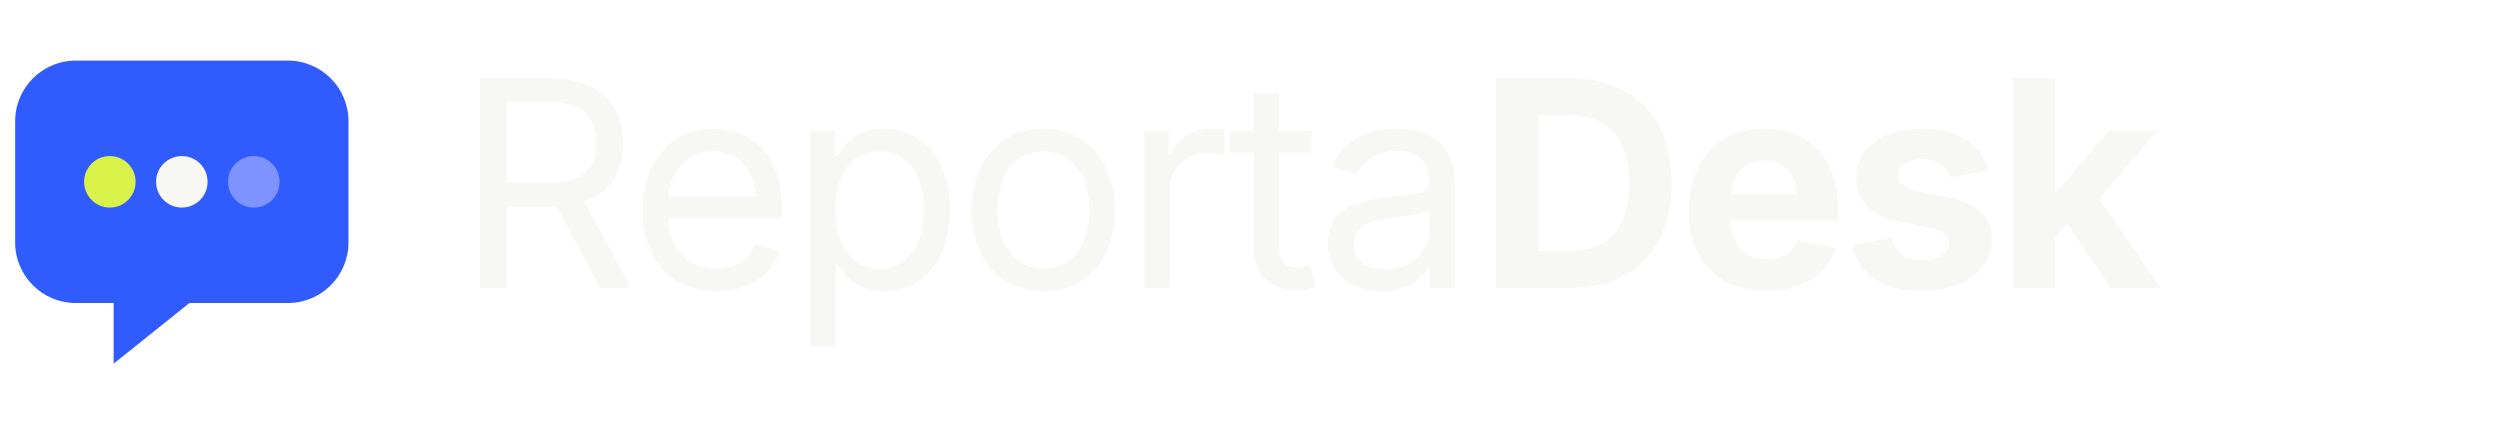
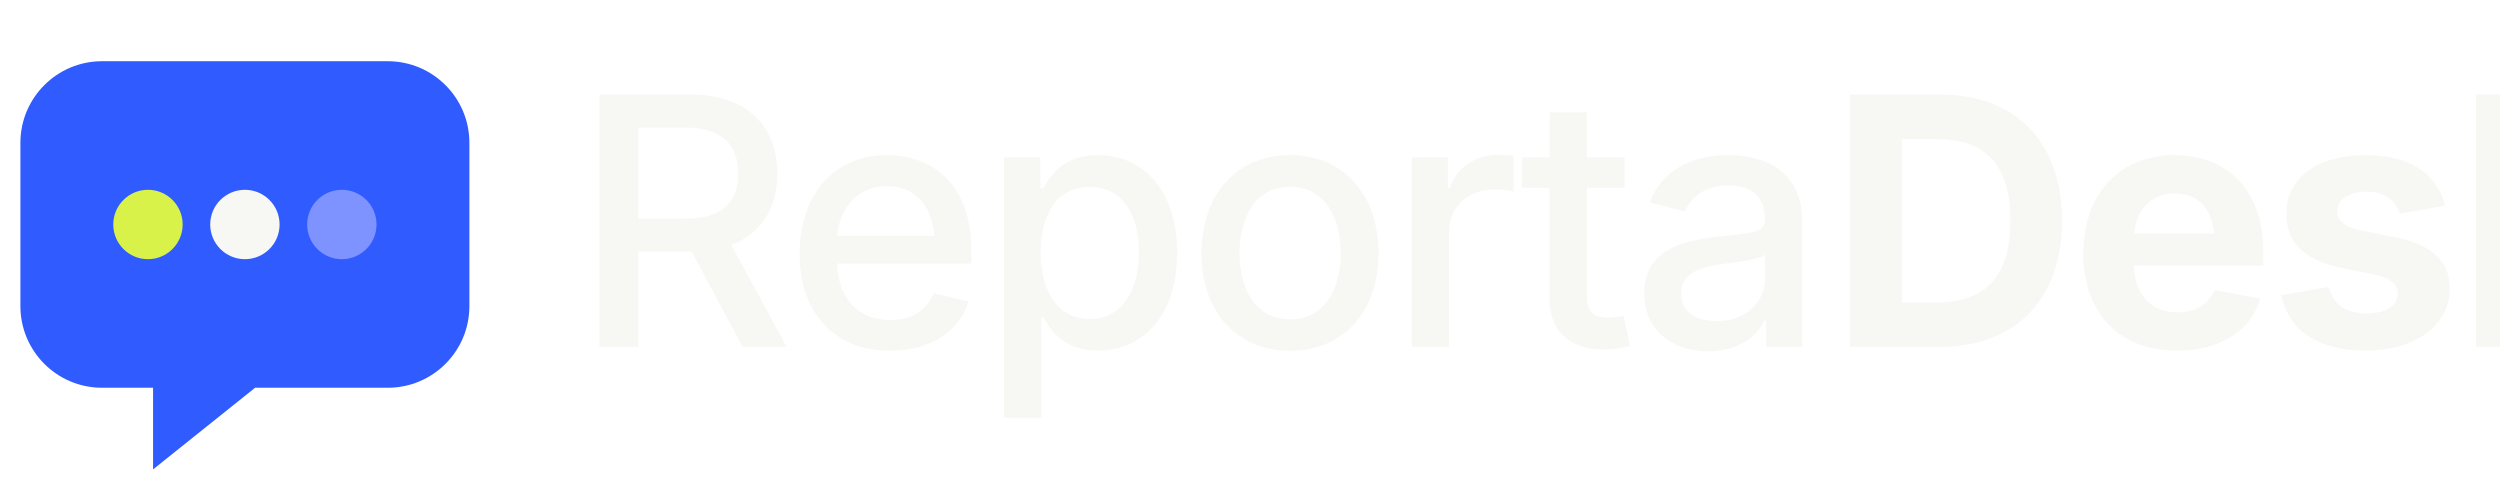
- <svg xmlns="http://www.w3.org/2000/svg" viewBox="0 0 330 56" fill="none">
-   <g transform="translate(0,4)">
+ <svg xmlns="http://www.w3.org/2000/svg" viewBox="0 0 245 48" fill="none">
+   <g transform="translate(0,2)">
    <path d="M10 4H38A8 8 0 0146 12V28A8 8 0 0138 36H25L15 44V36H10A8 8 0 012 28V12A8 8 0 0110 4Z" fill="#2F5BFF" />
    <circle cx="14.5" cy="20" r="3.4" fill="#D9F24A" />
    <circle cx="24" cy="20" r="3.4" fill="#F7F7F4" />
    <circle cx="33.5" cy="20" r="3.4" fill="#7E93FF" />
  </g>
-   <text x="60" y="38" font-family="'Space Grotesk', system-ui, -apple-system, sans-serif" font-size="38" letter-spacing="-1" fill="#F7F7F4">Reporta<tspan font-weight="700" fill="#F7F7F4">Desk</tspan>
+   <text x="56" y="34" font-family="'Space Grotesk', system-ui, -apple-system, sans-serif" font-size="34" font-weight="500" letter-spacing="-0.8" fill="#F7F7F4">Reporta<tspan font-weight="700" fill="#F7F7F4">Desk</tspan>
  </text>
</svg>
